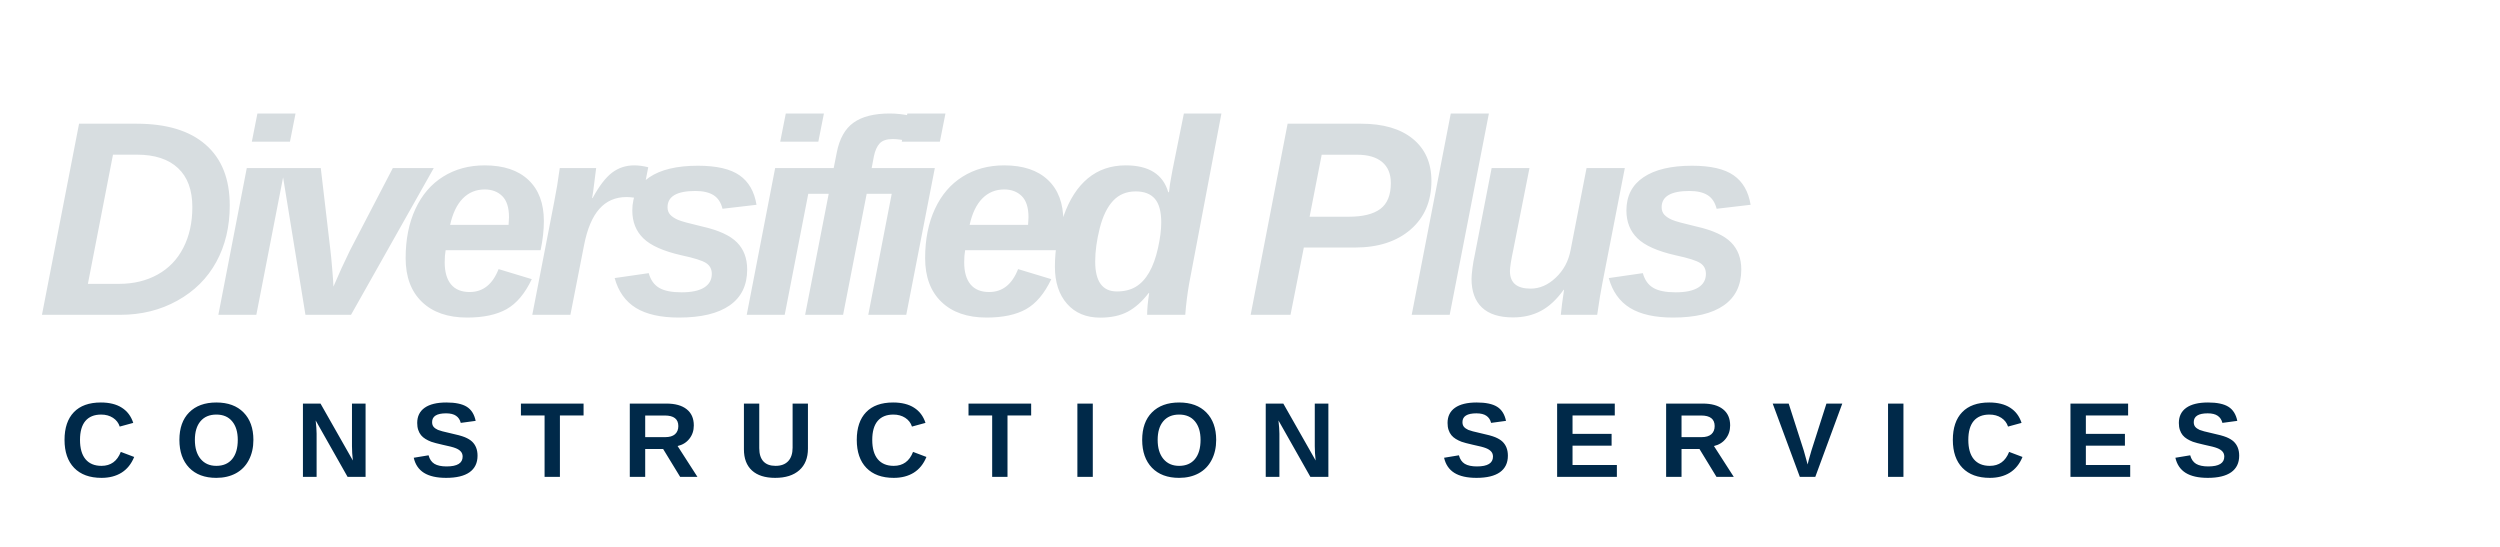
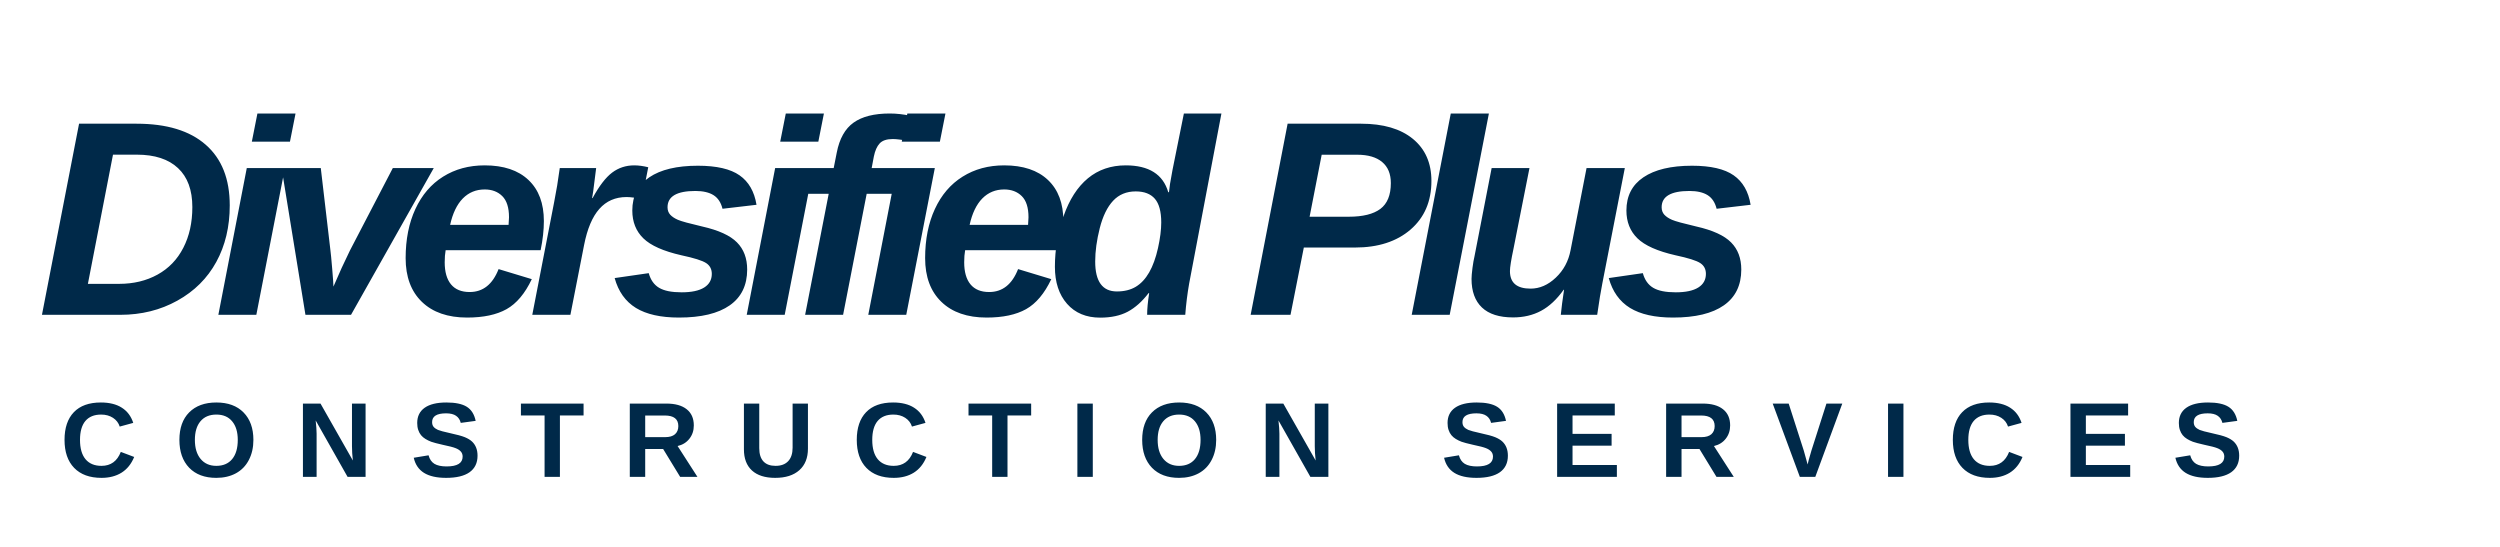
<svg xmlns="http://www.w3.org/2000/svg" viewBox="0 0 540 118" role="img" aria-labelledby="title desc">
  <rect width="540" height="118" fill="none" />
-   <text x="8" y="68" fill="#D7DDE0" font-family="Arial, Helvetica, sans-serif" font-size="60" font-style="italic" font-weight="900" letter-spacing="-5.2">Diversified Plus</text>
+   <text x="8" y="68" fill="#002949" font-family="Arial, Helvetica, sans-serif" font-size="60" font-style="italic" font-weight="900" letter-spacing="-5.2">Diversified Plus</text>
  <text x="13" y="103" fill="#002949" font-family="Arial, Helvetica, sans-serif" font-size="23" font-weight="900" letter-spacing="8.2">CONSTRUCTION SERVICES</text>
</svg>
